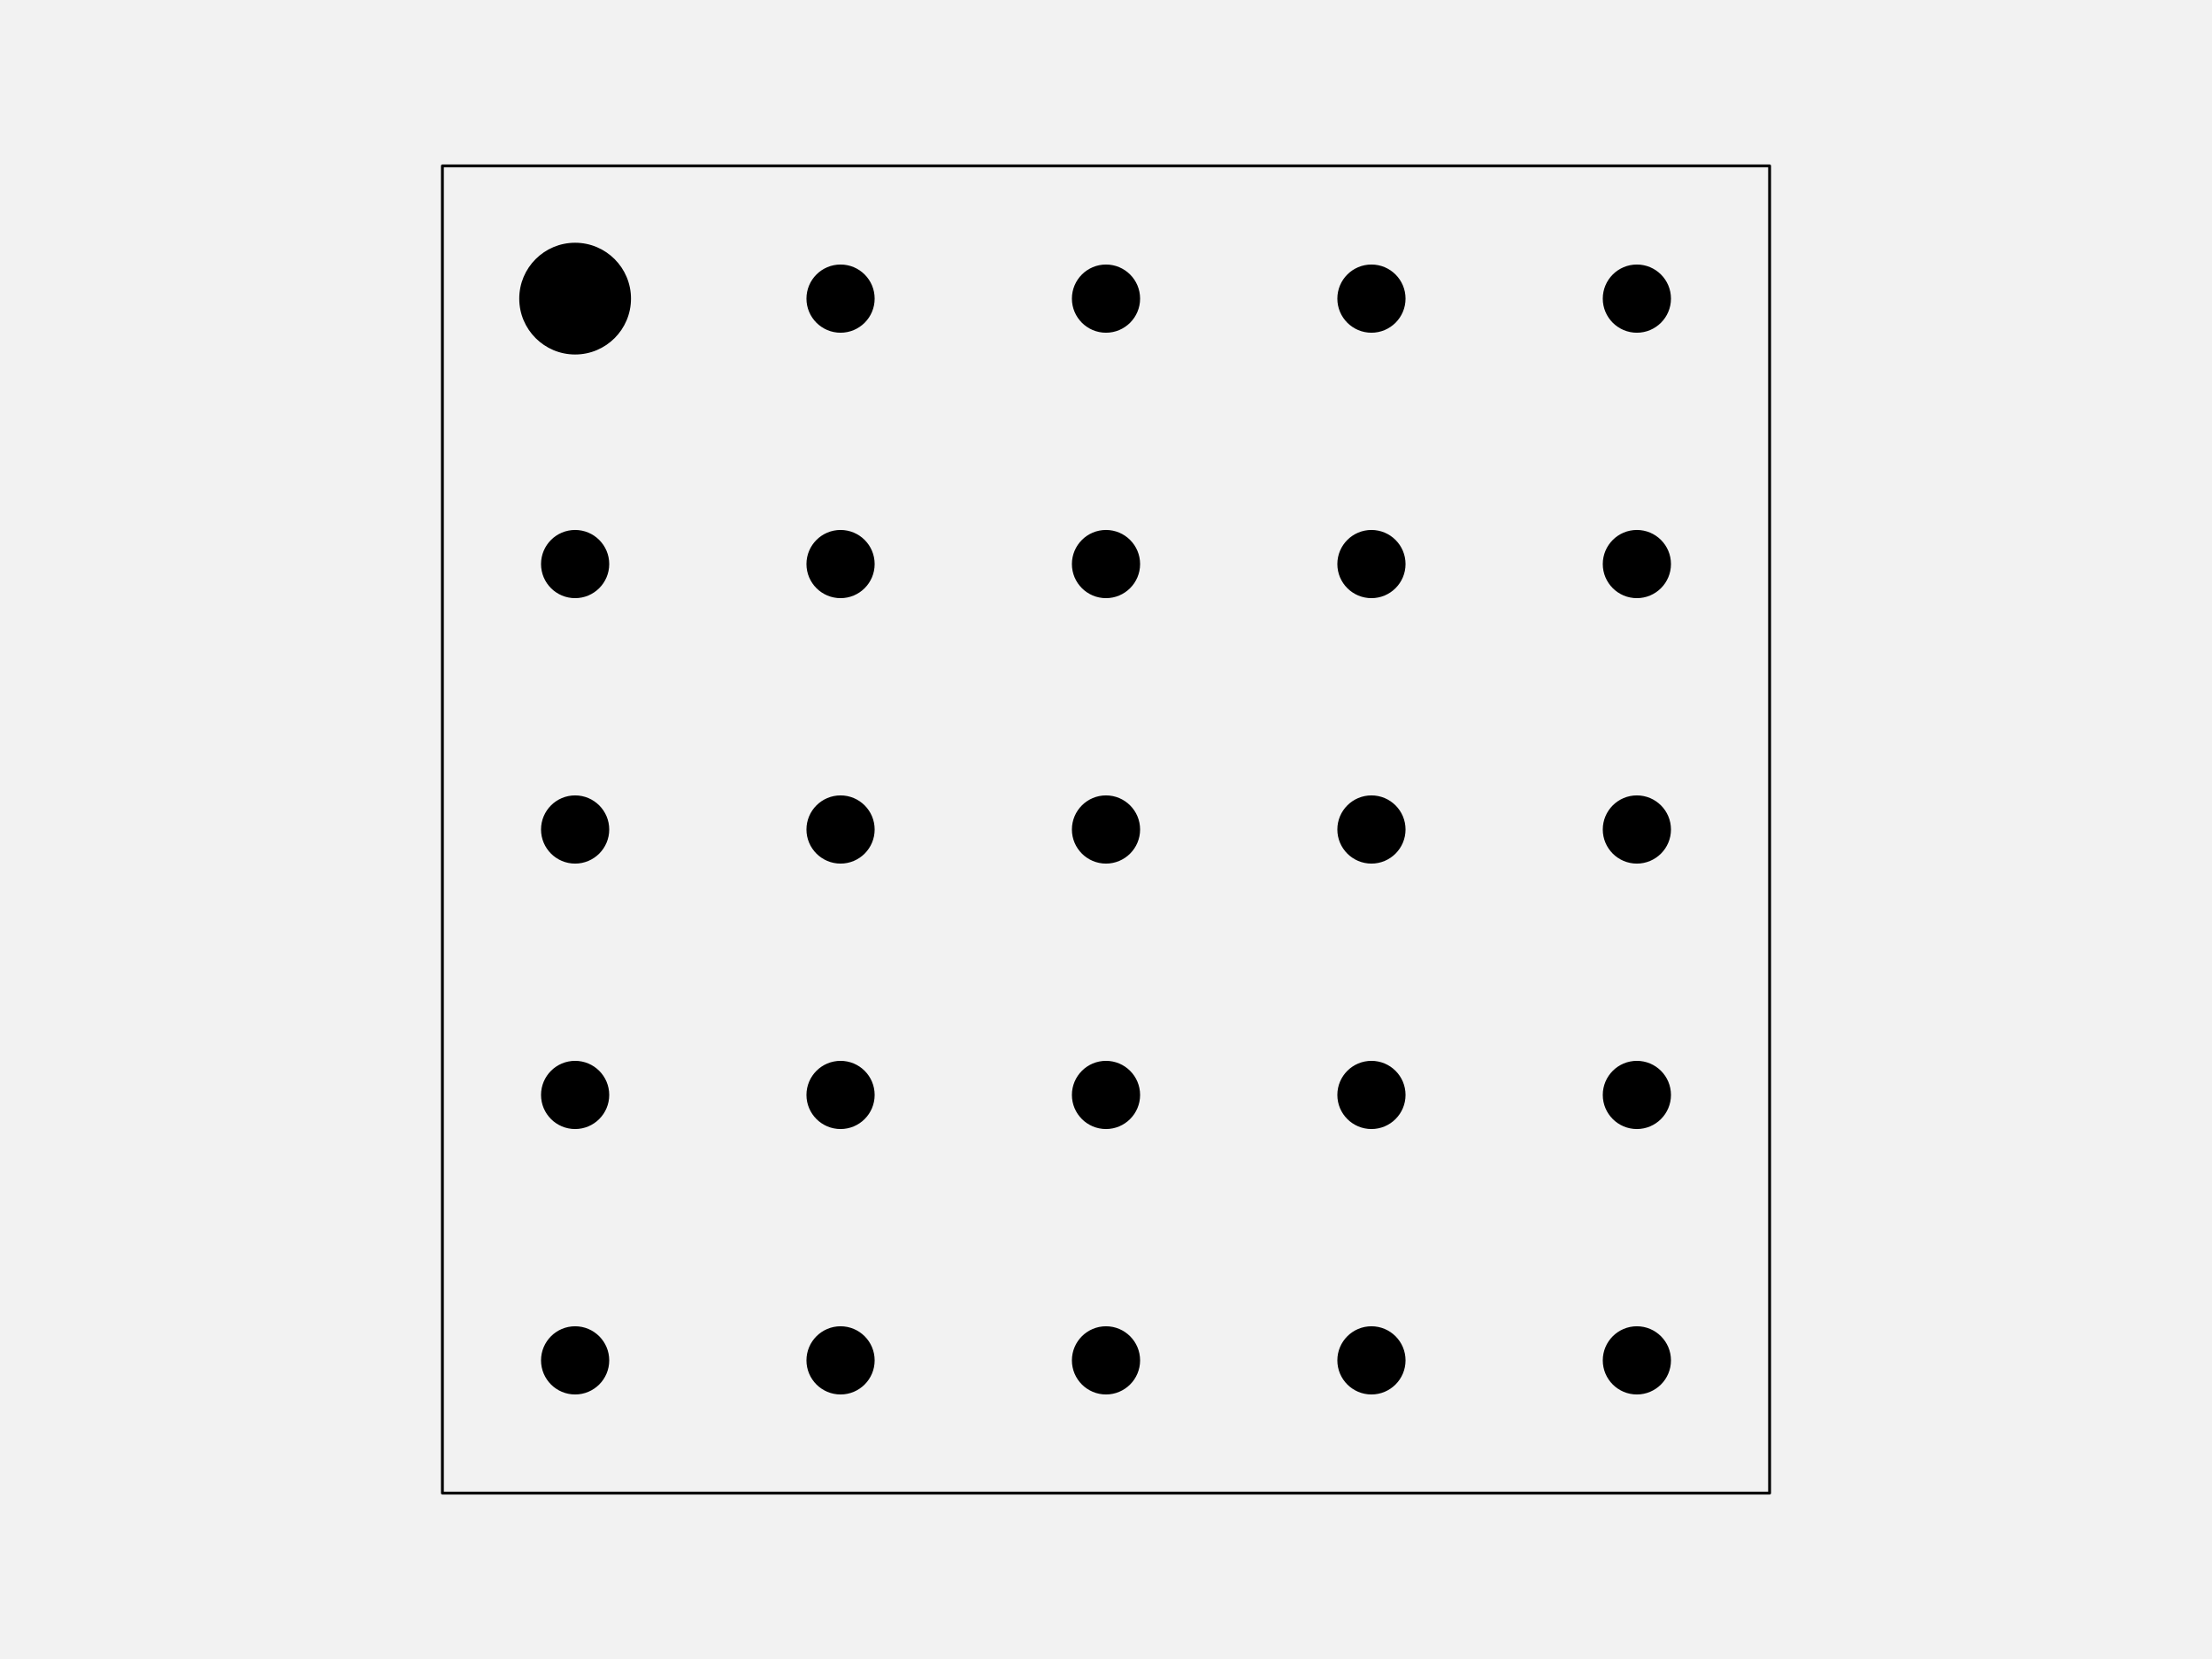
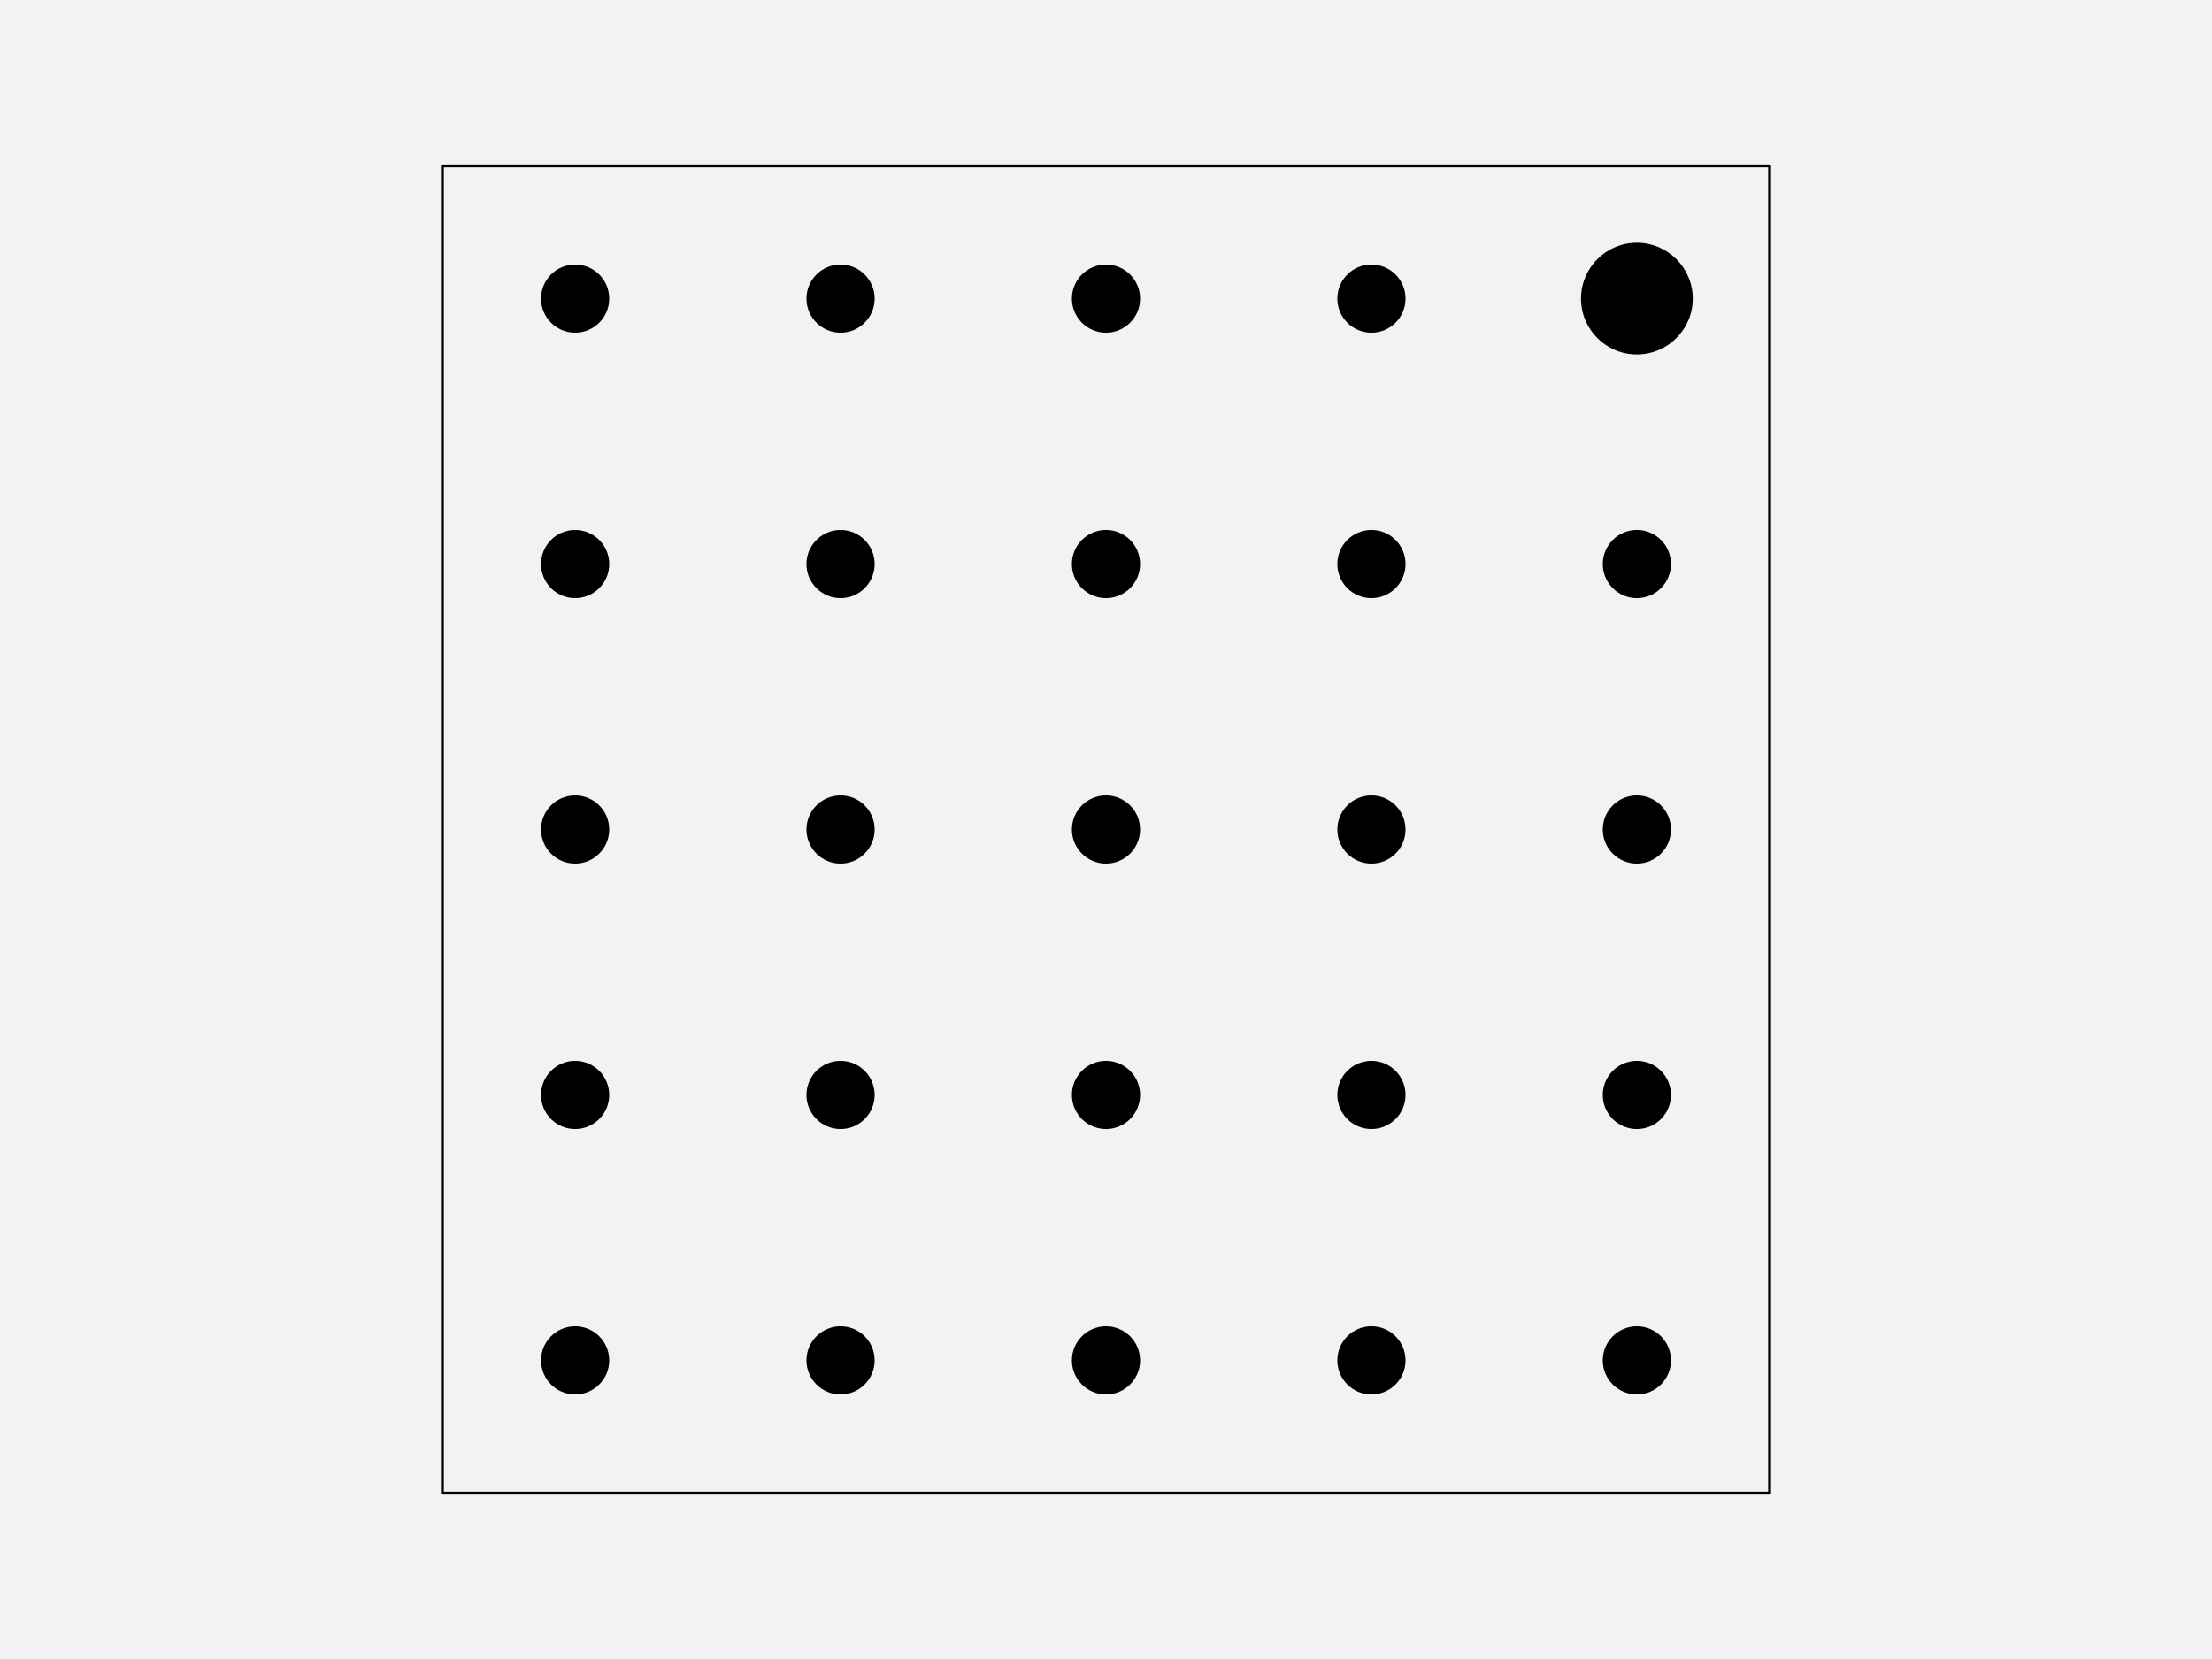
<svg xmlns="http://www.w3.org/2000/svg" width="576pt" height="432pt" viewBox="0 0 576 432" version="1.1">
  <g id="surface261">
    <rect x="0" y="0" width="576" height="432" style="fill:rgb(94.902%,94.902%,94.902%);fill-opacity:1;stroke:none;" />
    <path style="fill-rule:nonzero;fill:rgb(94.902%,94.902%,94.902%);fill-opacity:1;stroke-width:0.75;stroke-linecap:round;stroke-linejoin:round;stroke:rgb(0%,0%,0%);stroke-opacity:1;stroke-miterlimit:10;" d="M 115.199 388.801 L 460.801 388.801 L 460.801 43.199 L 115.199 43.199 Z M 115.199 388.801 " />
    <path style="fill-rule:nonzero;fill:rgb(0%,0%,0%);fill-opacity:1;stroke-width:0.75;stroke-linecap:round;stroke-linejoin:round;stroke:rgb(0%,0%,0%);stroke-opacity:1;stroke-miterlimit:10;" d="M 158.266 354.238 C 158.266 358.938 154.457 362.742 149.762 362.742 C 145.062 362.742 141.258 358.938 141.258 354.238 C 141.258 349.543 145.062 345.734 149.762 345.734 C 154.457 345.734 158.266 349.543 158.266 354.238 " />
    <path style="fill-rule:nonzero;fill:rgb(0%,0%,0%);fill-opacity:1;stroke-width:0.75;stroke-linecap:round;stroke-linejoin:round;stroke:rgb(0%,0%,0%);stroke-opacity:1;stroke-miterlimit:10;" d="M 227.383 354.238 C 227.383 358.938 223.578 362.742 218.879 362.742 C 214.184 362.742 210.375 358.938 210.375 354.238 C 210.375 349.543 214.184 345.734 218.879 345.734 C 223.578 345.734 227.383 349.543 227.383 354.238 " />
    <path style="fill-rule:nonzero;fill:rgb(0%,0%,0%);fill-opacity:1;stroke-width:0.75;stroke-linecap:round;stroke-linejoin:round;stroke:rgb(0%,0%,0%);stroke-opacity:1;stroke-miterlimit:10;" d="M 296.504 354.238 C 296.504 358.938 292.695 362.742 288 362.742 C 283.305 362.742 279.496 358.938 279.496 354.238 C 279.496 349.543 283.305 345.734 288 345.734 C 292.695 345.734 296.504 349.543 296.504 354.238 " />
    <path style="fill-rule:nonzero;fill:rgb(0%,0%,0%);fill-opacity:1;stroke-width:0.75;stroke-linecap:round;stroke-linejoin:round;stroke:rgb(0%,0%,0%);stroke-opacity:1;stroke-miterlimit:10;" d="M 365.625 354.238 C 365.625 358.938 361.816 362.742 357.121 362.742 C 352.422 362.742 348.617 358.938 348.617 354.238 C 348.617 349.543 352.422 345.734 357.121 345.734 C 361.816 345.734 365.625 349.543 365.625 354.238 " />
    <path style="fill-rule:nonzero;fill:rgb(0%,0%,0%);fill-opacity:1;stroke-width:0.75;stroke-linecap:round;stroke-linejoin:round;stroke:rgb(0%,0%,0%);stroke-opacity:1;stroke-miterlimit:10;" d="M 434.742 354.238 C 434.742 358.938 430.938 362.742 426.238 362.742 C 421.543 362.742 417.734 358.938 417.734 354.238 C 417.734 349.543 421.543 345.734 426.238 345.734 C 430.938 345.734 434.742 349.543 434.742 354.238 " />
    <path style="fill-rule:nonzero;fill:rgb(0%,0%,0%);fill-opacity:1;stroke-width:0.75;stroke-linecap:round;stroke-linejoin:round;stroke:rgb(0%,0%,0%);stroke-opacity:1;stroke-miterlimit:10;" d="M 158.266 285.121 C 158.266 289.816 154.457 293.625 149.762 293.625 C 145.062 293.625 141.258 289.816 141.258 285.121 C 141.258 280.422 145.062 276.617 149.762 276.617 C 154.457 276.617 158.266 280.422 158.266 285.121 " />
    <path style="fill-rule:nonzero;fill:rgb(0%,0%,0%);fill-opacity:1;stroke-width:0.75;stroke-linecap:round;stroke-linejoin:round;stroke:rgb(0%,0%,0%);stroke-opacity:1;stroke-miterlimit:10;" d="M 227.383 285.121 C 227.383 289.816 223.578 293.625 218.879 293.625 C 214.184 293.625 210.375 289.816 210.375 285.121 C 210.375 280.422 214.184 276.617 218.879 276.617 C 223.578 276.617 227.383 280.422 227.383 285.121 " />
    <path style="fill-rule:nonzero;fill:rgb(0%,0%,0%);fill-opacity:1;stroke-width:0.75;stroke-linecap:round;stroke-linejoin:round;stroke:rgb(0%,0%,0%);stroke-opacity:1;stroke-miterlimit:10;" d="M 296.504 285.121 C 296.504 289.816 292.695 293.625 288 293.625 C 283.305 293.625 279.496 289.816 279.496 285.121 C 279.496 280.422 283.305 276.617 288 276.617 C 292.695 276.617 296.504 280.422 296.504 285.121 " />
    <path style="fill-rule:nonzero;fill:rgb(0%,0%,0%);fill-opacity:1;stroke-width:0.75;stroke-linecap:round;stroke-linejoin:round;stroke:rgb(0%,0%,0%);stroke-opacity:1;stroke-miterlimit:10;" d="M 365.625 285.121 C 365.625 289.816 361.816 293.625 357.121 293.625 C 352.422 293.625 348.617 289.816 348.617 285.121 C 348.617 280.422 352.422 276.617 357.121 276.617 C 361.816 276.617 365.625 280.422 365.625 285.121 " />
    <path style="fill-rule:nonzero;fill:rgb(0%,0%,0%);fill-opacity:1;stroke-width:0.75;stroke-linecap:round;stroke-linejoin:round;stroke:rgb(0%,0%,0%);stroke-opacity:1;stroke-miterlimit:10;" d="M 434.742 285.121 C 434.742 289.816 430.938 293.625 426.238 293.625 C 421.543 293.625 417.734 289.816 417.734 285.121 C 417.734 280.422 421.543 276.617 426.238 276.617 C 430.938 276.617 434.742 280.422 434.742 285.121 " />
    <path style="fill-rule:nonzero;fill:rgb(0%,0%,0%);fill-opacity:1;stroke-width:0.75;stroke-linecap:round;stroke-linejoin:round;stroke:rgb(0%,0%,0%);stroke-opacity:1;stroke-miterlimit:10;" d="M 158.266 216 C 158.266 220.695 154.457 224.504 149.762 224.504 C 145.062 224.504 141.258 220.695 141.258 216 C 141.258 211.305 145.062 207.496 149.762 207.496 C 154.457 207.496 158.266 211.305 158.266 216 " />
    <path style="fill-rule:nonzero;fill:rgb(0%,0%,0%);fill-opacity:1;stroke-width:0.75;stroke-linecap:round;stroke-linejoin:round;stroke:rgb(0%,0%,0%);stroke-opacity:1;stroke-miterlimit:10;" d="M 227.383 216 C 227.383 220.695 223.578 224.504 218.879 224.504 C 214.184 224.504 210.375 220.695 210.375 216 C 210.375 211.305 214.184 207.496 218.879 207.496 C 223.578 207.496 227.383 211.305 227.383 216 " />
    <path style="fill-rule:nonzero;fill:rgb(0%,0%,0%);fill-opacity:1;stroke-width:0.75;stroke-linecap:round;stroke-linejoin:round;stroke:rgb(0%,0%,0%);stroke-opacity:1;stroke-miterlimit:10;" d="M 296.504 216 C 296.504 220.695 292.695 224.504 288 224.504 C 283.305 224.504 279.496 220.695 279.496 216 C 279.496 211.305 283.305 207.496 288 207.496 C 292.695 207.496 296.504 211.305 296.504 216 " />
    <path style="fill-rule:nonzero;fill:rgb(0%,0%,0%);fill-opacity:1;stroke-width:0.75;stroke-linecap:round;stroke-linejoin:round;stroke:rgb(0%,0%,0%);stroke-opacity:1;stroke-miterlimit:10;" d="M 365.625 216 C 365.625 220.695 361.816 224.504 357.121 224.504 C 352.422 224.504 348.617 220.695 348.617 216 C 348.617 211.305 352.422 207.496 357.121 207.496 C 361.816 207.496 365.625 211.305 365.625 216 " />
    <path style="fill-rule:nonzero;fill:rgb(0%,0%,0%);fill-opacity:1;stroke-width:0.75;stroke-linecap:round;stroke-linejoin:round;stroke:rgb(0%,0%,0%);stroke-opacity:1;stroke-miterlimit:10;" d="M 434.742 216 C 434.742 220.695 430.938 224.504 426.238 224.504 C 421.543 224.504 417.734 220.695 417.734 216 C 417.734 211.305 421.543 207.496 426.238 207.496 C 430.938 207.496 434.742 211.305 434.742 216 " />
    <path style="fill-rule:nonzero;fill:rgb(0%,0%,0%);fill-opacity:1;stroke-width:0.75;stroke-linecap:round;stroke-linejoin:round;stroke:rgb(0%,0%,0%);stroke-opacity:1;stroke-miterlimit:10;" d="M 158.266 146.879 C 158.266 151.578 154.457 155.383 149.762 155.383 C 145.062 155.383 141.258 151.578 141.258 146.879 C 141.258 142.184 145.062 138.375 149.762 138.375 C 154.457 138.375 158.266 142.184 158.266 146.879 " />
    <path style="fill-rule:nonzero;fill:rgb(0%,0%,0%);fill-opacity:1;stroke-width:0.75;stroke-linecap:round;stroke-linejoin:round;stroke:rgb(0%,0%,0%);stroke-opacity:1;stroke-miterlimit:10;" d="M 227.383 146.879 C 227.383 151.578 223.578 155.383 218.879 155.383 C 214.184 155.383 210.375 151.578 210.375 146.879 C 210.375 142.184 214.184 138.375 218.879 138.375 C 223.578 138.375 227.383 142.184 227.383 146.879 " />
    <path style="fill-rule:nonzero;fill:rgb(0%,0%,0%);fill-opacity:1;stroke-width:0.75;stroke-linecap:round;stroke-linejoin:round;stroke:rgb(0%,0%,0%);stroke-opacity:1;stroke-miterlimit:10;" d="M 296.504 146.879 C 296.504 151.578 292.695 155.383 288 155.383 C 283.305 155.383 279.496 151.578 279.496 146.879 C 279.496 142.184 283.305 138.375 288 138.375 C 292.695 138.375 296.504 142.184 296.504 146.879 " />
    <path style="fill-rule:nonzero;fill:rgb(0%,0%,0%);fill-opacity:1;stroke-width:0.75;stroke-linecap:round;stroke-linejoin:round;stroke:rgb(0%,0%,0%);stroke-opacity:1;stroke-miterlimit:10;" d="M 365.625 146.879 C 365.625 151.578 361.816 155.383 357.121 155.383 C 352.422 155.383 348.617 151.578 348.617 146.879 C 348.617 142.184 352.422 138.375 357.121 138.375 C 361.816 138.375 365.625 142.184 365.625 146.879 " />
    <path style="fill-rule:nonzero;fill:rgb(0%,0%,0%);fill-opacity:1;stroke-width:0.75;stroke-linecap:round;stroke-linejoin:round;stroke:rgb(0%,0%,0%);stroke-opacity:1;stroke-miterlimit:10;" d="M 434.742 146.879 C 434.742 151.578 430.938 155.383 426.238 155.383 C 421.543 155.383 417.734 151.578 417.734 146.879 C 417.734 142.184 421.543 138.375 426.238 138.375 C 430.938 138.375 434.742 142.184 434.742 146.879 " />
-     <path style="fill-rule:nonzero;fill:rgb(0%,0%,0%);fill-opacity:1;stroke-width:0.75;stroke-linecap:round;stroke-linejoin:round;stroke:rgb(0%,0%,0%);stroke-opacity:1;stroke-miterlimit:10;" d="M 163.934 77.762 C 163.934 85.586 157.586 91.934 149.762 91.934 C 141.934 91.934 135.586 85.586 135.586 77.762 C 135.586 69.934 141.934 63.586 149.762 63.586 C 157.586 63.586 163.934 69.934 163.934 77.762 " />
+     <path style="fill-rule:nonzero;fill:rgb(0%,0%,0%);fill-opacity:1;stroke-width:0.75;stroke-linecap:round;stroke-linejoin:round;stroke:rgb(0%,0%,0%);stroke-opacity:1;stroke-miterlimit:10;" d="M 158.266 77.762 C 158.266 82.457 154.457 86.266 149.762 86.266 C 145.062 86.266 141.258 82.457 141.258 77.762 C 141.258 73.062 145.062 69.258 149.762 69.258 C 154.457 69.258 158.266 73.062 158.266 77.762 " />
    <path style="fill-rule:nonzero;fill:rgb(0%,0%,0%);fill-opacity:1;stroke-width:0.75;stroke-linecap:round;stroke-linejoin:round;stroke:rgb(0%,0%,0%);stroke-opacity:1;stroke-miterlimit:10;" d="M 227.383 77.762 C 227.383 82.457 223.578 86.266 218.879 86.266 C 214.184 86.266 210.375 82.457 210.375 77.762 C 210.375 73.062 214.184 69.258 218.879 69.258 C 223.578 69.258 227.383 73.062 227.383 77.762 " />
    <path style="fill-rule:nonzero;fill:rgb(0%,0%,0%);fill-opacity:1;stroke-width:0.75;stroke-linecap:round;stroke-linejoin:round;stroke:rgb(0%,0%,0%);stroke-opacity:1;stroke-miterlimit:10;" d="M 296.504 77.762 C 296.504 82.457 292.695 86.266 288 86.266 C 283.305 86.266 279.496 82.457 279.496 77.762 C 279.496 73.062 283.305 69.258 288 69.258 C 292.695 69.258 296.504 73.062 296.504 77.762 " />
    <path style="fill-rule:nonzero;fill:rgb(0%,0%,0%);fill-opacity:1;stroke-width:0.75;stroke-linecap:round;stroke-linejoin:round;stroke:rgb(0%,0%,0%);stroke-opacity:1;stroke-miterlimit:10;" d="M 365.625 77.762 C 365.625 82.457 361.816 86.266 357.121 86.266 C 352.422 86.266 348.617 82.457 348.617 77.762 C 348.617 73.062 352.422 69.258 357.121 69.258 C 361.816 69.258 365.625 73.062 365.625 77.762 " />
-     <path style="fill-rule:nonzero;fill:rgb(0%,0%,0%);fill-opacity:1;stroke-width:0.75;stroke-linecap:round;stroke-linejoin:round;stroke:rgb(0%,0%,0%);stroke-opacity:1;stroke-miterlimit:10;" d="M 434.742 77.762 C 434.742 82.457 430.938 86.266 426.238 86.266 C 421.543 86.266 417.734 82.457 417.734 77.762 C 417.734 73.062 421.543 69.258 426.238 69.258 C 430.938 69.258 434.742 73.062 434.742 77.762 " />
+     <path style="fill-rule:nonzero;fill:rgb(0%,0%,0%);fill-opacity:1;stroke-width:0.75;stroke-linecap:round;stroke-linejoin:round;stroke:rgb(0%,0%,0%);stroke-opacity:1;stroke-miterlimit:10;" d="M 440.414 77.762 C 440.414 85.586 434.066 91.934 426.238 91.934 C 418.414 91.934 412.066 85.586 412.066 77.762 C 412.066 69.934 418.414 63.586 426.238 63.586 C 434.066 63.586 440.414 69.934 440.414 77.762 " />
  </g>
</svg>
